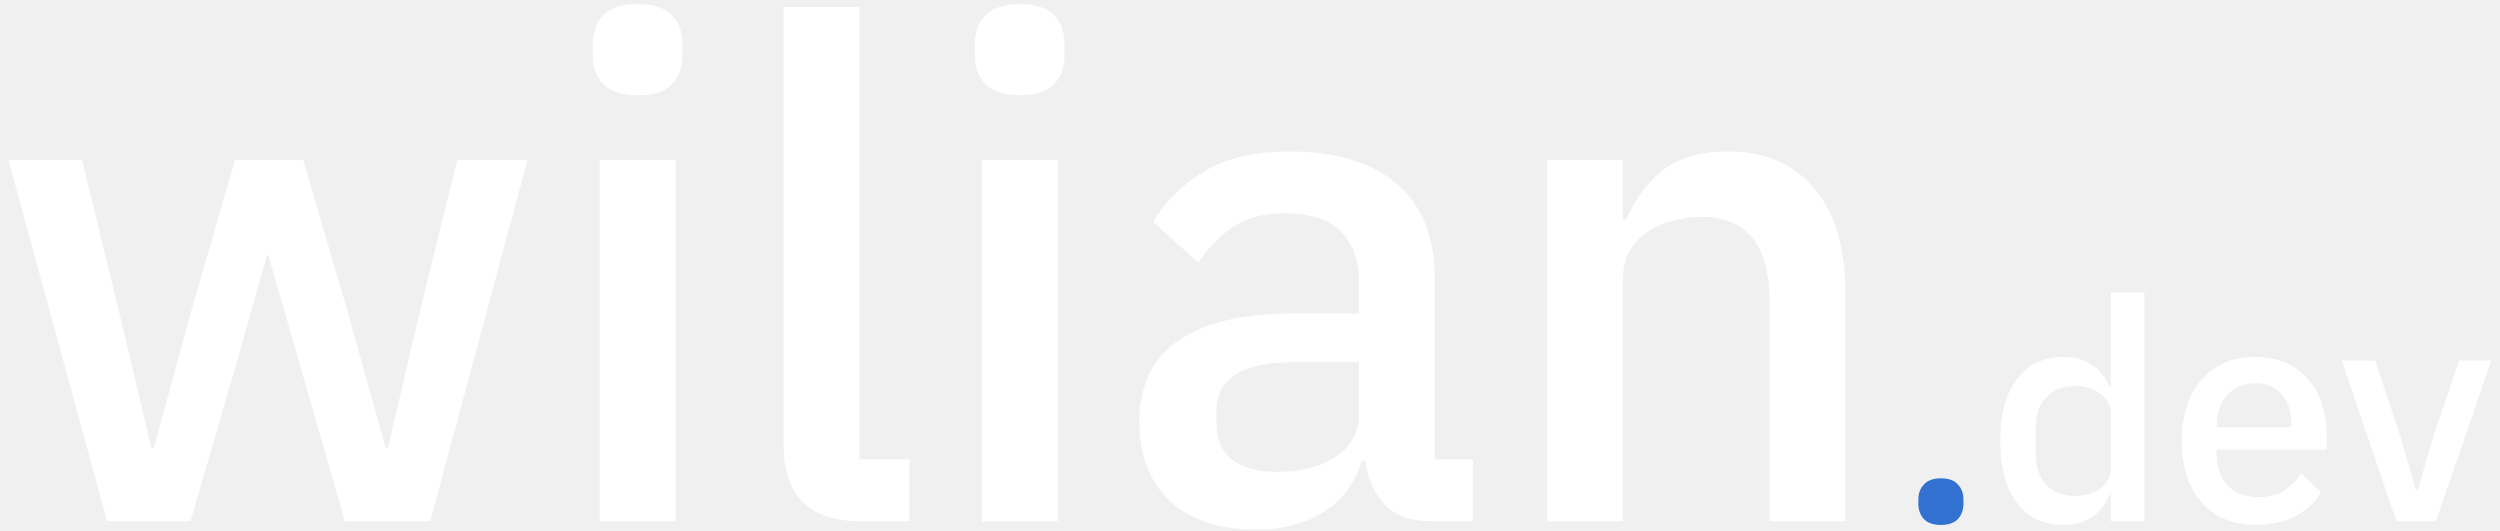
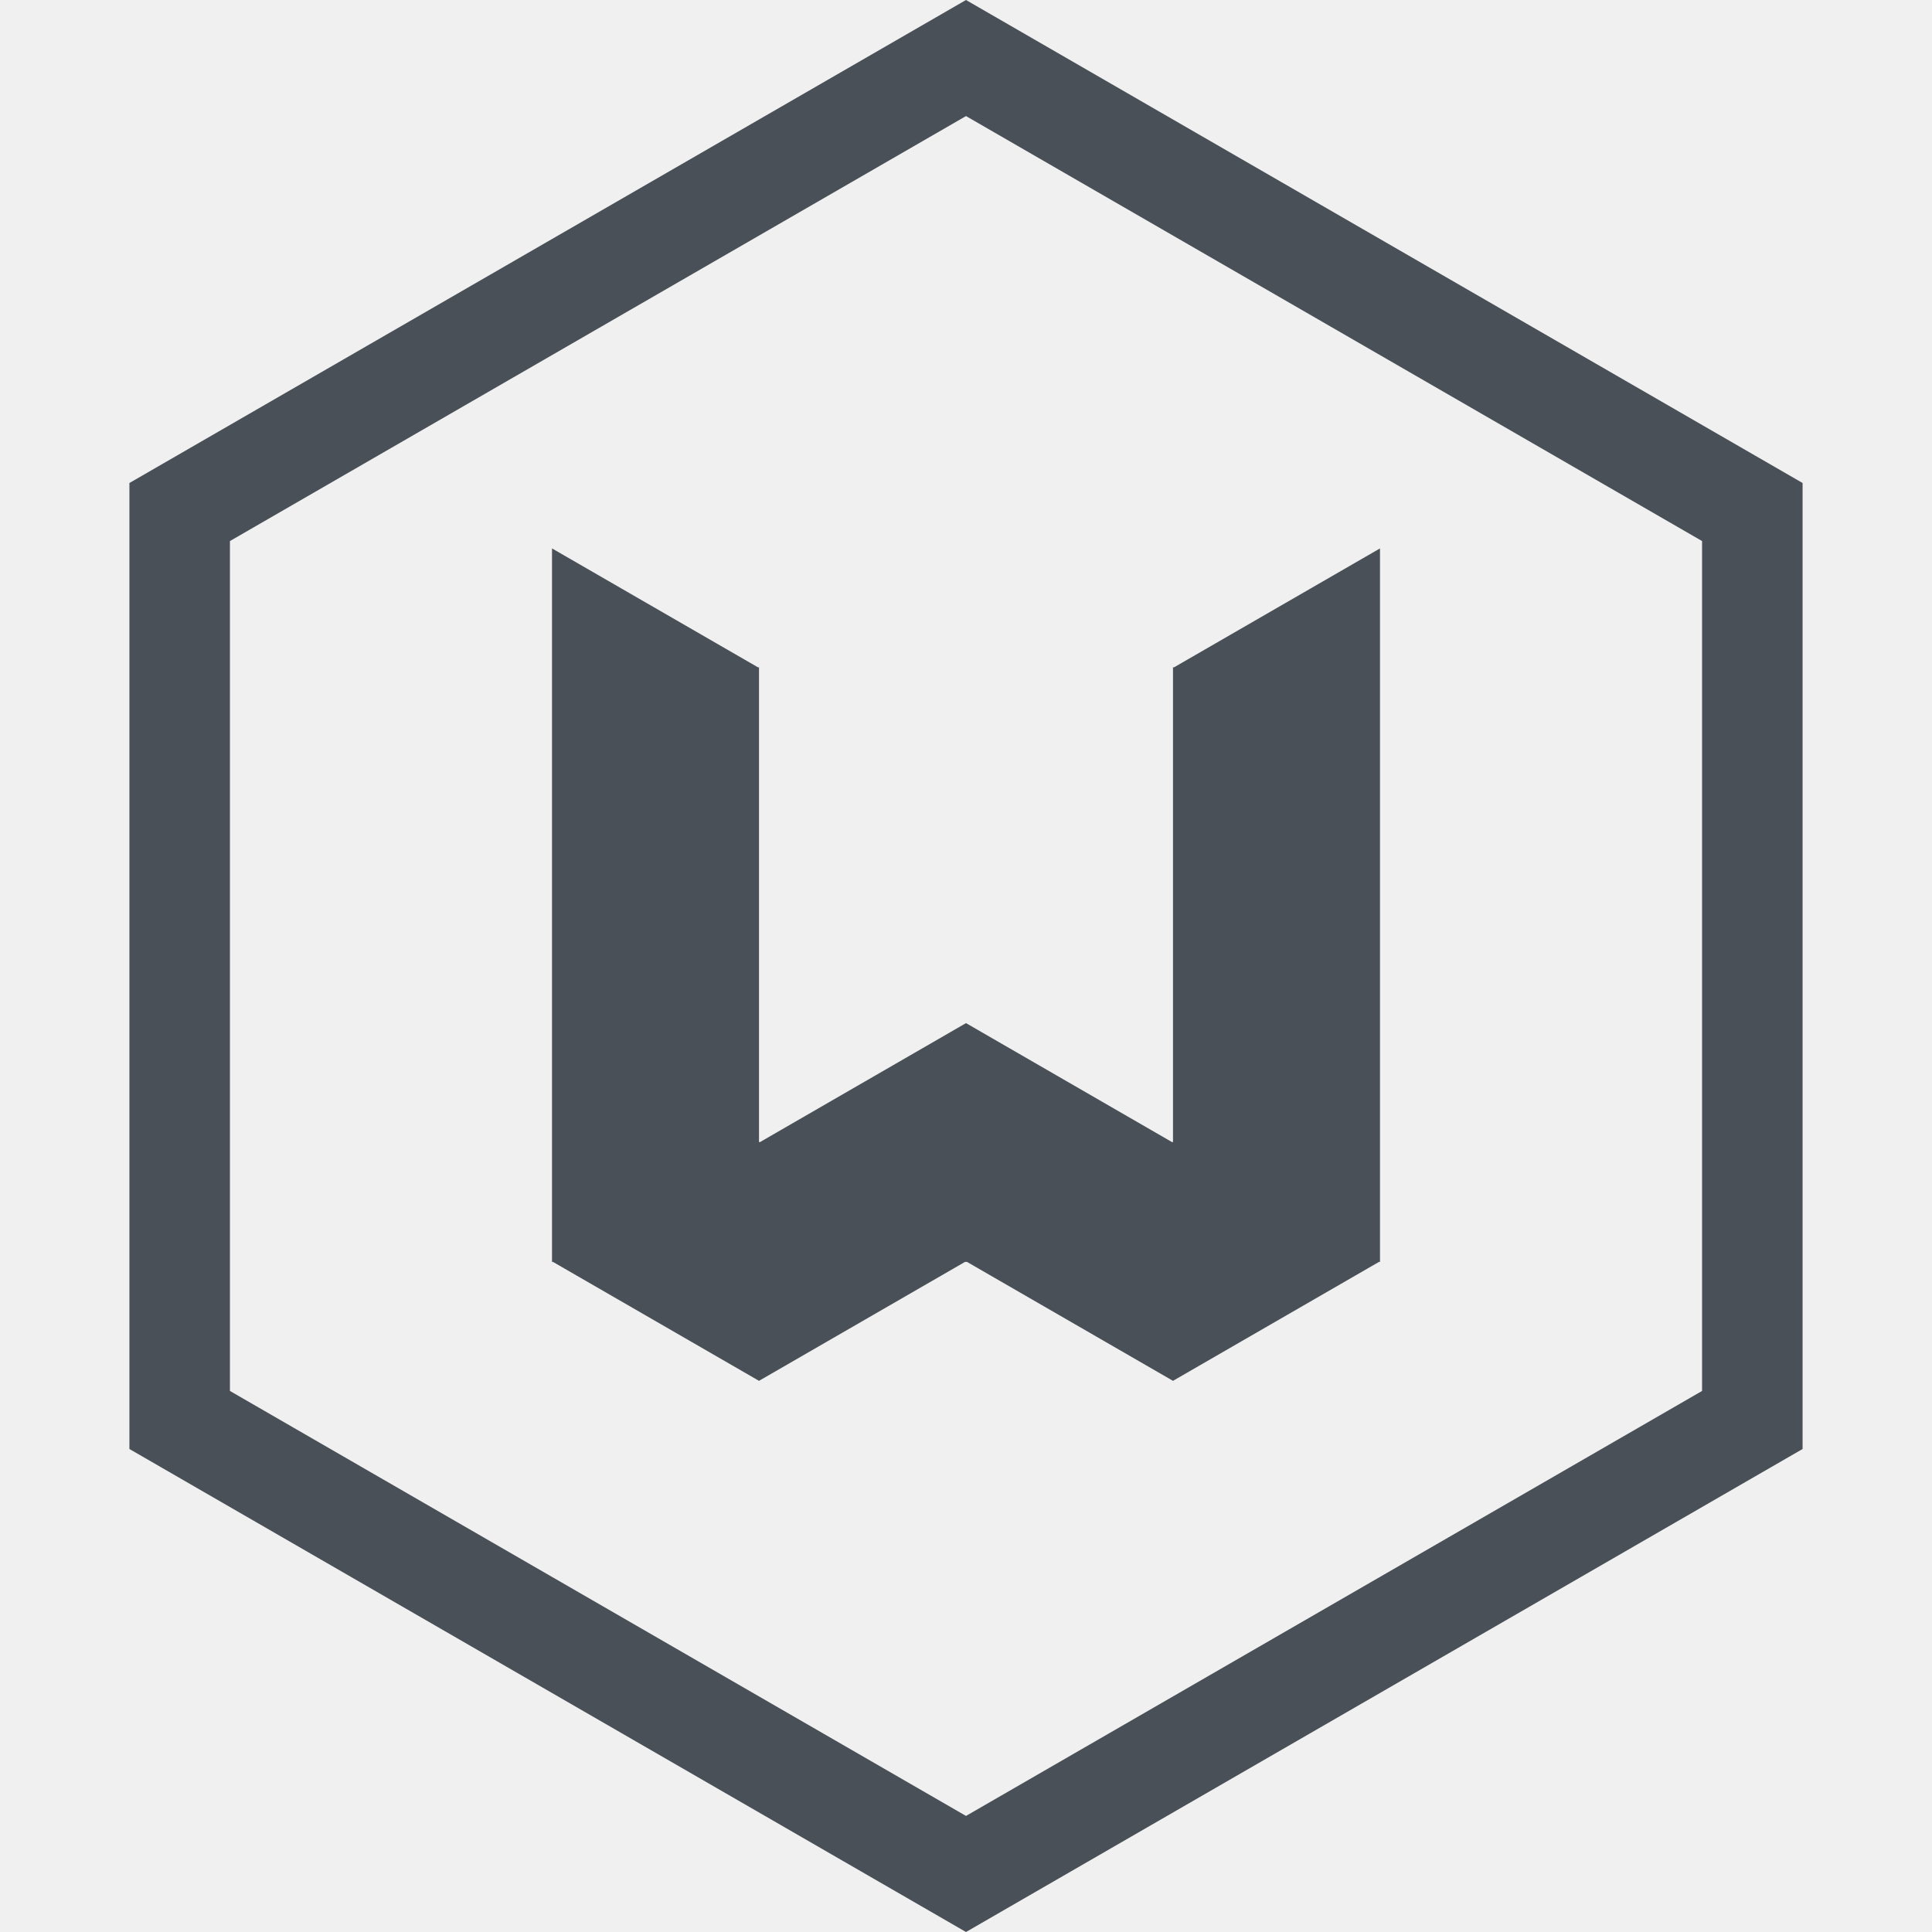
- <svg xmlns="http://www.w3.org/2000/svg" width="259" height="55" viewBox="0 0 259 55" fill="none">
-   <path d="M0.872 16.56H8.504L12.32 32.256L15.704 46.44H15.92L19.808 32.256L24.344 16.56H31.4L36.008 32.256L39.968 46.44H40.184L43.496 32.256L47.384 16.56H54.656L44.576 54H35.72L30.824 36.936L27.8 26.424H27.656L24.704 36.936L19.736 54H11.096L0.872 16.56ZM66.092 9.864C64.46 9.864 63.26 9.48 62.492 8.712C61.772 7.944 61.412 6.96 61.412 5.76V4.536C61.412 3.336 61.772 2.352 62.492 1.584C63.26 0.816 64.46 0.432 66.092 0.432C67.724 0.432 68.9 0.816 69.62 1.584C70.34 2.352 70.7 3.336 70.7 4.536V5.76C70.7 6.96 70.34 7.944 69.62 8.712C68.9 9.48 67.724 9.864 66.092 9.864ZM62.132 16.56H69.98V54H62.132V16.56ZM89.178 54C86.49 54 84.474 53.328 83.13 51.984C81.834 50.592 81.186 48.672 81.186 46.224V0.72H89.034V47.592H94.218V54H89.178ZM105.678 9.864C104.046 9.864 102.846 9.48 102.078 8.712C101.358 7.944 100.998 6.96 100.998 5.76V4.536C100.998 3.336 101.358 2.352 102.078 1.584C102.846 0.816 104.046 0.432 105.678 0.432C107.31 0.432 108.486 0.816 109.206 1.584C109.926 2.352 110.286 3.336 110.286 4.536V5.76C110.286 6.96 109.926 7.944 109.206 8.712C108.486 9.48 107.31 9.864 105.678 9.864ZM101.718 16.56H109.566V54H101.718V16.56ZM148.204 54C146.14 54 144.556 53.424 143.452 52.272C142.348 51.072 141.676 49.56 141.436 47.736H141.076C140.356 50.088 139.036 51.864 137.116 53.064C135.196 54.264 132.868 54.864 130.132 54.864C126.244 54.864 123.244 53.856 121.132 51.84C119.068 49.824 118.036 47.112 118.036 43.704C118.036 39.96 119.38 37.152 122.068 35.28C124.804 33.408 128.788 32.472 134.02 32.472H140.788V29.304C140.788 27 140.164 25.224 138.916 23.976C137.668 22.728 135.724 22.104 133.084 22.104C130.876 22.104 129.076 22.584 127.684 23.544C126.292 24.504 125.116 25.728 124.156 27.216L119.476 22.968C120.724 20.856 122.476 19.128 124.732 17.784C126.988 16.392 129.94 15.696 133.588 15.696C138.436 15.696 142.156 16.824 144.748 19.08C147.34 21.336 148.636 24.576 148.636 28.8V47.592H152.596V54H148.204ZM132.364 48.888C134.812 48.888 136.828 48.36 138.412 47.304C139.996 46.2 140.788 44.736 140.788 42.912V37.512H134.164C128.74 37.512 126.028 39.192 126.028 42.552V43.848C126.028 45.528 126.58 46.8 127.684 47.664C128.836 48.48 130.396 48.888 132.364 48.888ZM160.288 54V16.56H168.136V22.752H168.496C169.312 20.736 170.536 19.056 172.168 17.712C173.848 16.368 176.128 15.696 179.008 15.696C182.848 15.696 185.824 16.968 187.936 19.512C190.096 22.008 191.176 25.584 191.176 30.24V54H183.328V31.248C183.328 25.392 180.976 22.464 176.272 22.464C175.264 22.464 174.256 22.608 173.248 22.896C172.288 23.136 171.424 23.52 170.656 24.048C169.888 24.576 169.264 25.248 168.784 26.064C168.352 26.88 168.136 27.84 168.136 28.944V54H160.288ZM218.679 51.248H218.519C218.156 52.229 217.559 52.997 216.727 53.552C215.916 54.107 214.956 54.384 213.847 54.384C211.735 54.384 210.103 53.627 208.951 52.112C207.799 50.576 207.223 48.432 207.223 45.68C207.223 42.928 207.799 40.795 208.951 39.28C210.103 37.744 211.735 36.976 213.847 36.976C214.956 36.976 215.916 37.253 216.727 37.808C217.559 38.341 218.156 39.109 218.519 40.112H218.679V30.32H222.167V54H218.679V51.248ZM214.903 51.376C215.969 51.376 216.865 51.12 217.591 50.608C218.316 50.075 218.679 49.381 218.679 48.528V42.832C218.679 41.979 218.316 41.296 217.591 40.784C216.865 40.251 215.969 39.984 214.903 39.984C213.687 39.984 212.716 40.379 211.991 41.168C211.265 41.936 210.903 42.96 210.903 44.24V47.12C210.903 48.4 211.265 49.435 211.991 50.224C212.716 50.992 213.687 51.376 214.903 51.376ZM233.68 54.384C232.486 54.384 231.419 54.181 230.48 53.776C229.542 53.371 228.742 52.795 228.08 52.048C227.419 51.28 226.907 50.363 226.544 49.296C226.203 48.208 226.032 47.003 226.032 45.68C226.032 44.357 226.203 43.163 226.544 42.096C226.907 41.008 227.419 40.091 228.08 39.344C228.742 38.576 229.542 37.989 230.48 37.584C231.419 37.179 232.486 36.976 233.68 36.976C234.896 36.976 235.963 37.189 236.88 37.616C237.819 38.043 238.598 38.64 239.216 39.408C239.835 40.155 240.294 41.029 240.592 42.032C240.912 43.035 241.072 44.112 241.072 45.264V46.576H229.648V47.12C229.648 48.4 230.022 49.456 230.768 50.288C231.536 51.099 232.624 51.504 234.032 51.504C235.056 51.504 235.92 51.28 236.624 50.832C237.328 50.384 237.926 49.776 238.416 49.008L240.464 51.024C239.846 52.048 238.95 52.869 237.776 53.488C236.603 54.085 235.238 54.384 233.68 54.384ZM233.68 39.696C233.083 39.696 232.528 39.803 232.016 40.016C231.526 40.229 231.099 40.528 230.736 40.912C230.395 41.296 230.128 41.755 229.936 42.288C229.744 42.821 229.648 43.408 229.648 44.048V44.272H237.392V43.952C237.392 42.672 237.062 41.648 236.4 40.88C235.739 40.091 234.832 39.696 233.68 39.696ZM248.268 54L242.604 37.36H246.06L248.588 44.944L250.284 50.768H250.476L252.172 44.944L254.764 37.36H258.092L252.364 54H248.268Z" fill="white" />
-   <path d="M201.078 54.384C200.288 54.384 199.702 54.181 199.318 53.776C198.934 53.349 198.742 52.827 198.742 52.208V51.728C198.742 51.109 198.934 50.597 199.318 50.192C199.702 49.765 200.288 49.552 201.078 49.552C201.867 49.552 202.454 49.765 202.838 50.192C203.222 50.597 203.414 51.109 203.414 51.728V52.208C203.414 52.827 203.222 53.349 202.838 53.776C202.454 54.181 201.867 54.384 201.078 54.384Z" fill="#3271D0" />
+ <svg xmlns="http://www.w3.org/2000/svg" width="64" height="64" viewBox="0 0 64 64" fill="none">
+   <path fill-rule="evenodd" clip-rule="evenodd" d="M7.617 17.923L32 3.845L56.383 17.923V46.077L32 60.155L7.617 46.077V17.923ZM32 0L59.713 16V48L32 64L4.287 48V16L32 0ZM38.881 22.112L38.857 22.098V22.126V29.961V29.989V30.016V37.824L38.833 37.838L32 33.892L25.167 37.838L25.143 37.824V30.016V29.989V29.961V22.126V22.098L25.119 22.112L18.286 18.167V26.03V26.057V26.085V33.892V33.92V33.947V41.783V41.81L18.309 41.797L25.143 45.742L31.976 41.797L32 41.81L32.024 41.797L38.857 45.742L45.69 41.797L45.714 41.81V41.783V33.947V33.92V33.892V26.085V26.057V26.03V18.167L38.881 22.112Z" fill="#495057" />
</svg>
